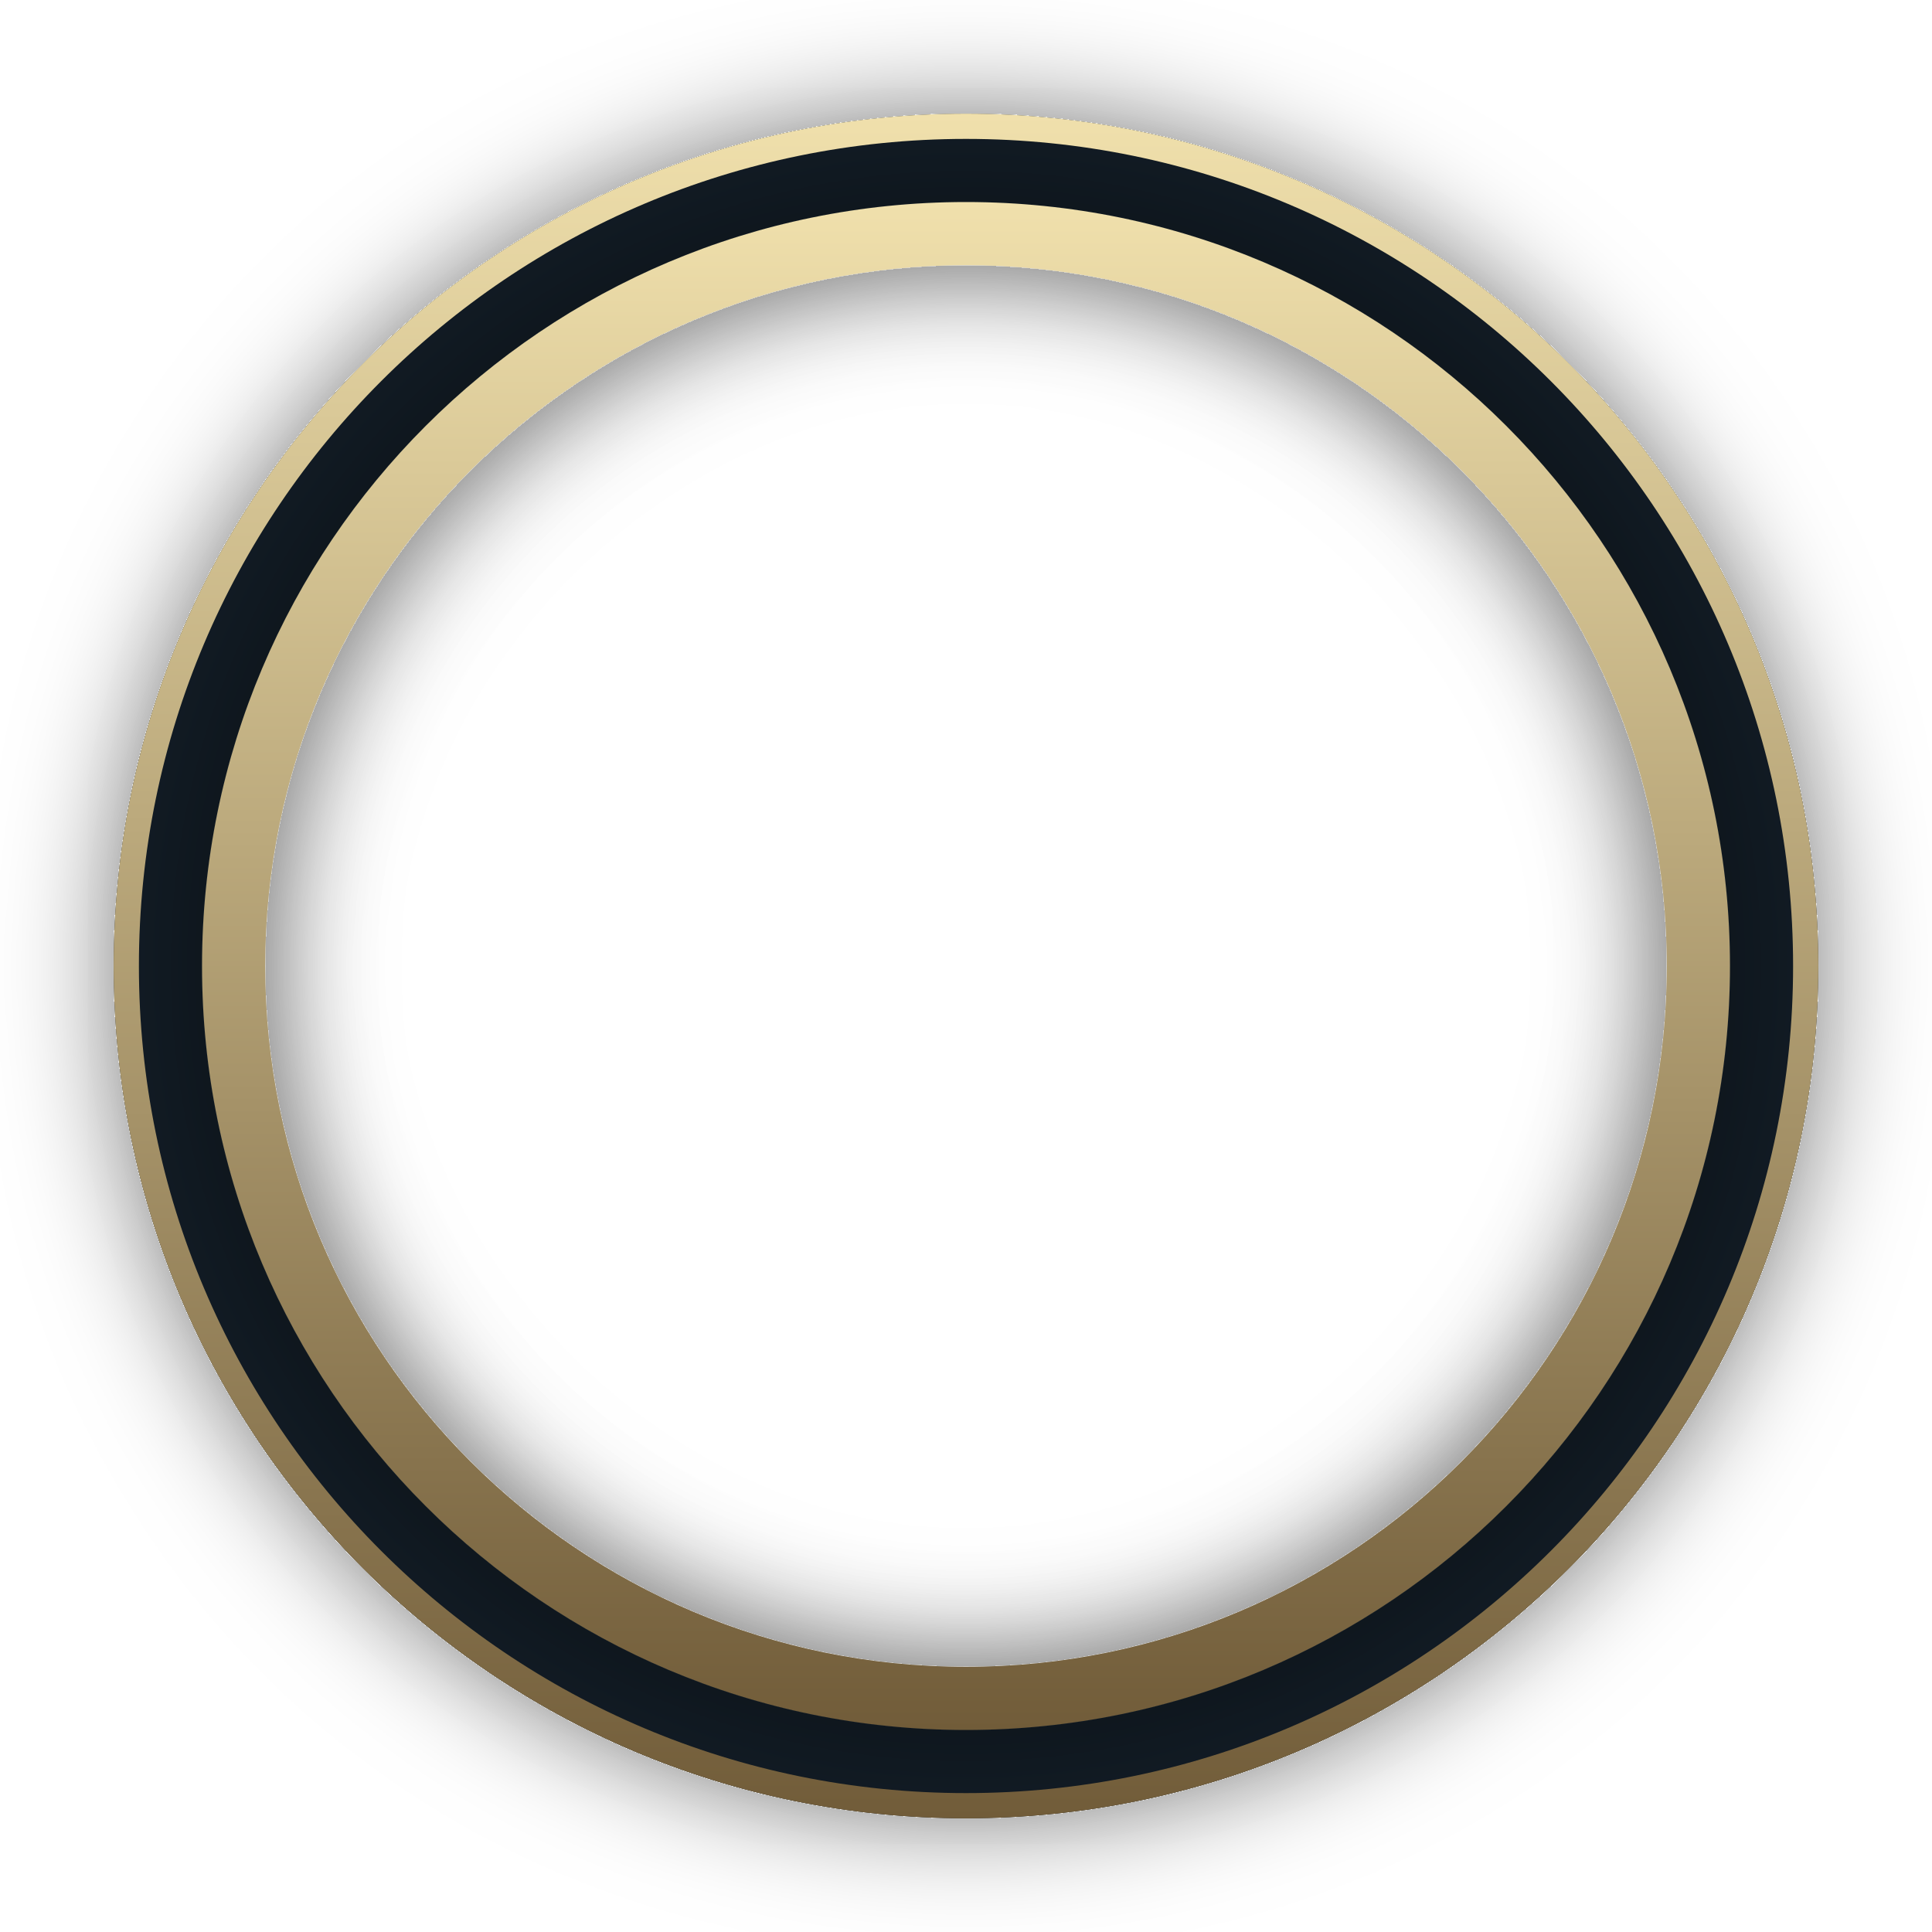
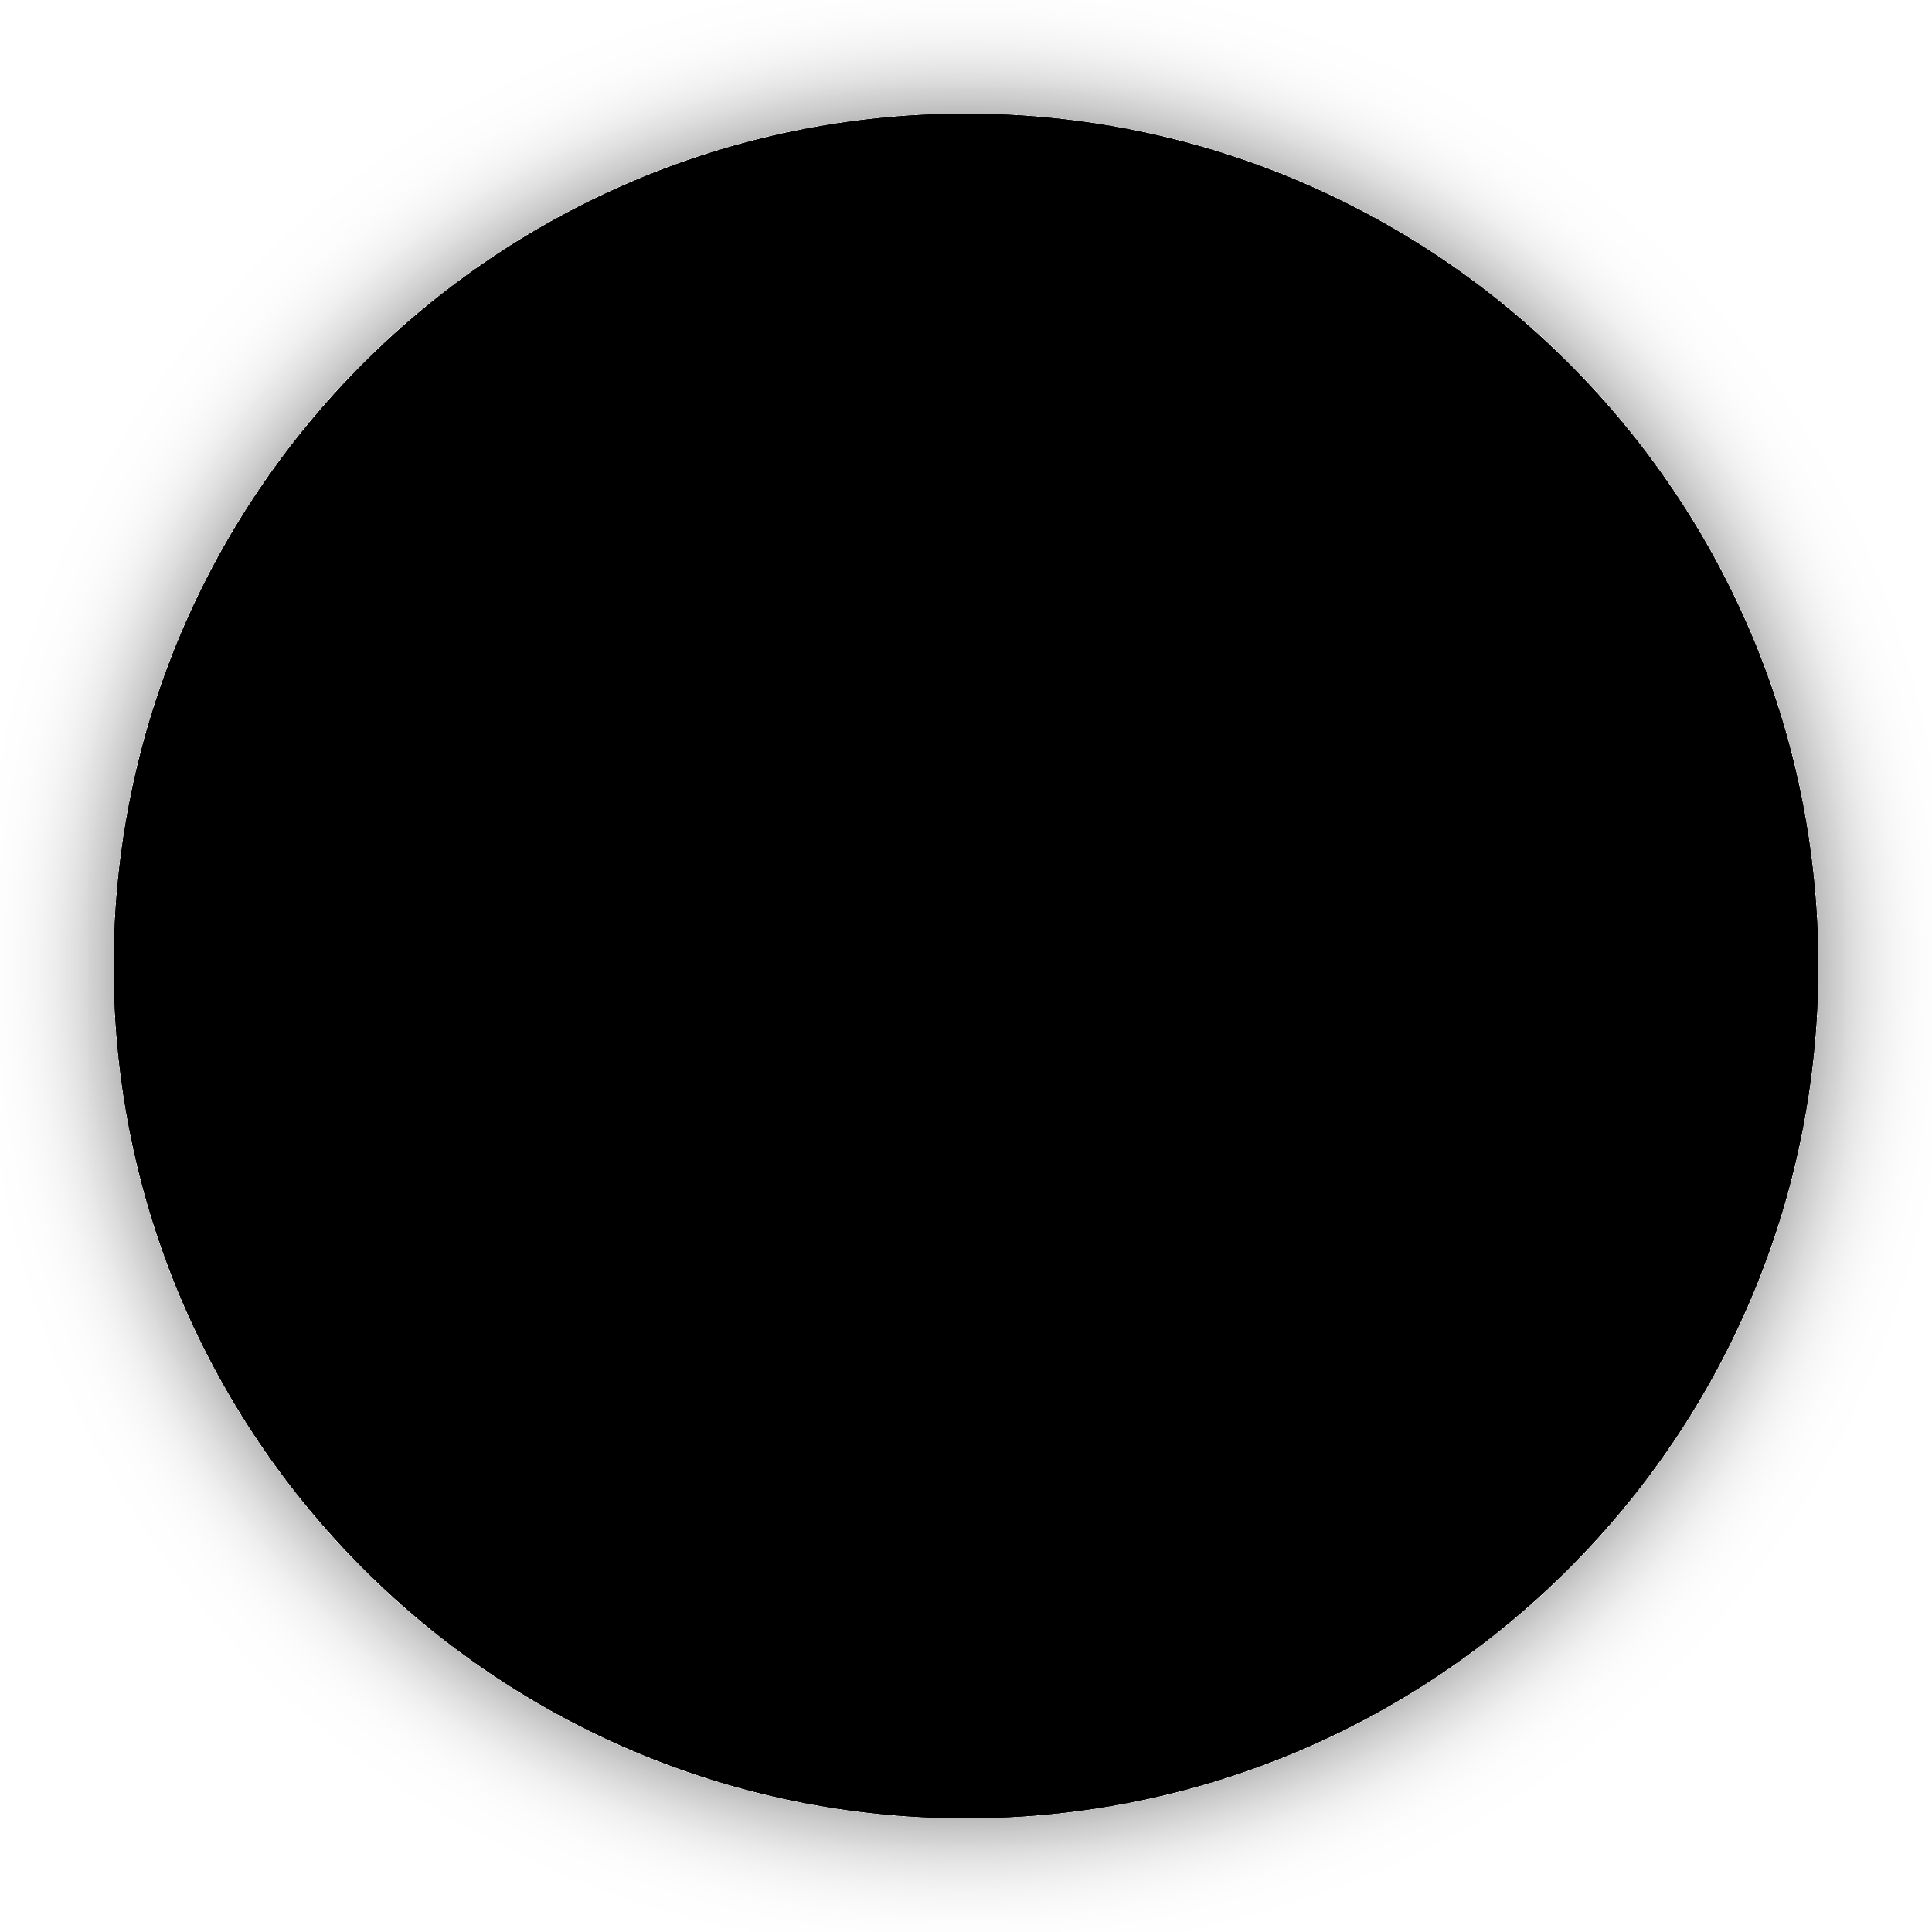
<svg xmlns="http://www.w3.org/2000/svg" width="136" height="136" viewBox="0 0 136 136" fill="none">
  <g filter="url(#filter0_d_289_5192)">
-     <path fill-rule="evenodd" clip-rule="evenodd" d="M68 128C101.137 128 128 101.137 128 68C128 34.863 101.137 8 68 8C34.863 8 8 34.863 8 68C8 101.137 34.863 128 68 128ZM68 119C96.166 119 119 96.166 119 68C119 39.834 96.166 17 68 17C39.834 17 17 39.834 17 68C17 96.166 39.834 119 68 119Z" fill="#121C25" />
+     <path fillRule="evenodd" clipRule="evenodd" d="M68 128C101.137 128 128 101.137 128 68C128 34.863 101.137 8 68 8C34.863 8 8 34.863 8 68C8 101.137 34.863 128 68 128ZM68 119C96.166 119 119 96.166 119 68C119 39.834 96.166 17 68 17C39.834 17 17 39.834 17 68C17 96.166 39.834 119 68 119Z" fill="#121C25" />
  </g>
  <g filter="url(#filter1_d_289_5192)">
-     <path fill-rule="evenodd" clip-rule="evenodd" d="M68 117.333C95.246 117.333 117.333 95.246 117.333 68C117.333 40.754 95.246 18.667 68 18.667C40.754 18.667 18.667 40.754 18.667 68C18.667 95.246 40.754 117.333 68 117.333ZM68 121.778C97.701 121.778 121.778 97.701 121.778 68C121.778 38.299 97.701 14.222 68 14.222C38.299 14.222 14.222 38.299 14.222 68C14.222 97.701 38.299 121.778 68 121.778Z" fill="url(#paint0_linear_289_5192)" />
+     <path fillRule="evenodd" clipRule="evenodd" d="M68 117.333C95.246 117.333 117.333 95.246 117.333 68C117.333 40.754 95.246 18.667 68 18.667C40.754 18.667 18.667 40.754 18.667 68C18.667 95.246 40.754 117.333 68 117.333ZM68 121.778C97.701 121.778 121.778 97.701 121.778 68C121.778 38.299 97.701 14.222 68 14.222C38.299 14.222 14.222 38.299 14.222 68C14.222 97.701 38.299 121.778 68 121.778Z" fill="url(#paint0_linear_289_5192)" />
  </g>
-   <path fill-rule="evenodd" clip-rule="evenodd" d="M68 126.222C100.155 126.222 126.222 100.155 126.222 68C126.222 35.845 100.155 9.778 68 9.778C35.845 9.778 9.778 35.845 9.778 68C9.778 100.155 35.845 126.222 68 126.222ZM68 128C101.137 128 128 101.137 128 68C128 34.863 101.137 8 68 8C34.863 8 8 34.863 8 68C8 101.137 34.863 128 68 128Z" fill="url(#paint1_linear_289_5192)" />
+   <path fillRule="evenodd" clipRule="evenodd" d="M68 126.222C100.155 126.222 126.222 100.155 126.222 68C126.222 35.845 100.155 9.778 68 9.778C35.845 9.778 9.778 35.845 9.778 68C9.778 100.155 35.845 126.222 68 126.222ZM68 128C101.137 128 128 101.137 128 68C128 34.863 101.137 8 68 8C34.863 8 8 34.863 8 68C8 101.137 34.863 128 68 128Z" fill="url(#paint1_linear_289_5192)" />
  <defs>
    <filter id="filter0_d_289_5192" x="0" y="0" width="136" height="136" filterUnits="userSpaceOnUse" color-interpolation-filters="sRGB">
      <feFlood flood-opacity="0" result="BackgroundImageFix" />
      <feColorMatrix in="SourceAlpha" type="matrix" values="0 0 0 0 0 0 0 0 0 0 0 0 0 0 0 0 0 0 127 0" result="hardAlpha" />
      <feOffset />
      <feGaussianBlur stdDeviation="4" />
      <feComposite in2="hardAlpha" operator="out" />
      <feColorMatrix type="matrix" values="0 0 0 0 0 0 0 0 0 0 0 0 0 0 0 0 0 0 0.5 0" />
      <feBlend mode="normal" in2="BackgroundImageFix" result="effect1_dropShadow_289_5192" />
      <feBlend mode="normal" in="SourceGraphic" in2="effect1_dropShadow_289_5192" result="shape" />
    </filter>
    <filter id="filter1_d_289_5192" x="6.222" y="6.222" width="123.556" height="123.556" filterUnits="userSpaceOnUse" color-interpolation-filters="sRGB">
      <feFlood flood-opacity="0" result="BackgroundImageFix" />
      <feColorMatrix in="SourceAlpha" type="matrix" values="0 0 0 0 0 0 0 0 0 0 0 0 0 0 0 0 0 0 127 0" result="hardAlpha" />
      <feOffset />
      <feGaussianBlur stdDeviation="4" />
      <feComposite in2="hardAlpha" operator="out" />
      <feColorMatrix type="matrix" values="0 0 0 0 0 0 0 0 0 0 0 0 0 0 0 0 0 0 0.5 0" />
      <feBlend mode="normal" in2="BackgroundImageFix" result="effect1_dropShadow_289_5192" />
      <feBlend mode="normal" in="SourceGraphic" in2="effect1_dropShadow_289_5192" result="shape" />
    </filter>
    <linearGradient id="paint0_linear_289_5192" x1="68" y1="14.222" x2="68" y2="121.778" gradientUnits="userSpaceOnUse">
-       <stop stop-color="#F0E0AC" />
-       <stop offset="1" stop-color="#715C39" />
+       <stop stopColor="#F0E0AC" />
+       <stop offset="1" stopColor="#715C39" />
    </linearGradient>
    <linearGradient id="paint1_linear_289_5192" x1="68" y1="8" x2="68" y2="128" gradientUnits="userSpaceOnUse">
-       <stop stop-color="#F0E0AC" />
-       <stop offset="1" stop-color="#715C39" />
+       <stop stopColor="#F0E0AC" />
+       <stop offset="1" stopColor="#715C39" />
    </linearGradient>
  </defs>
</svg>
